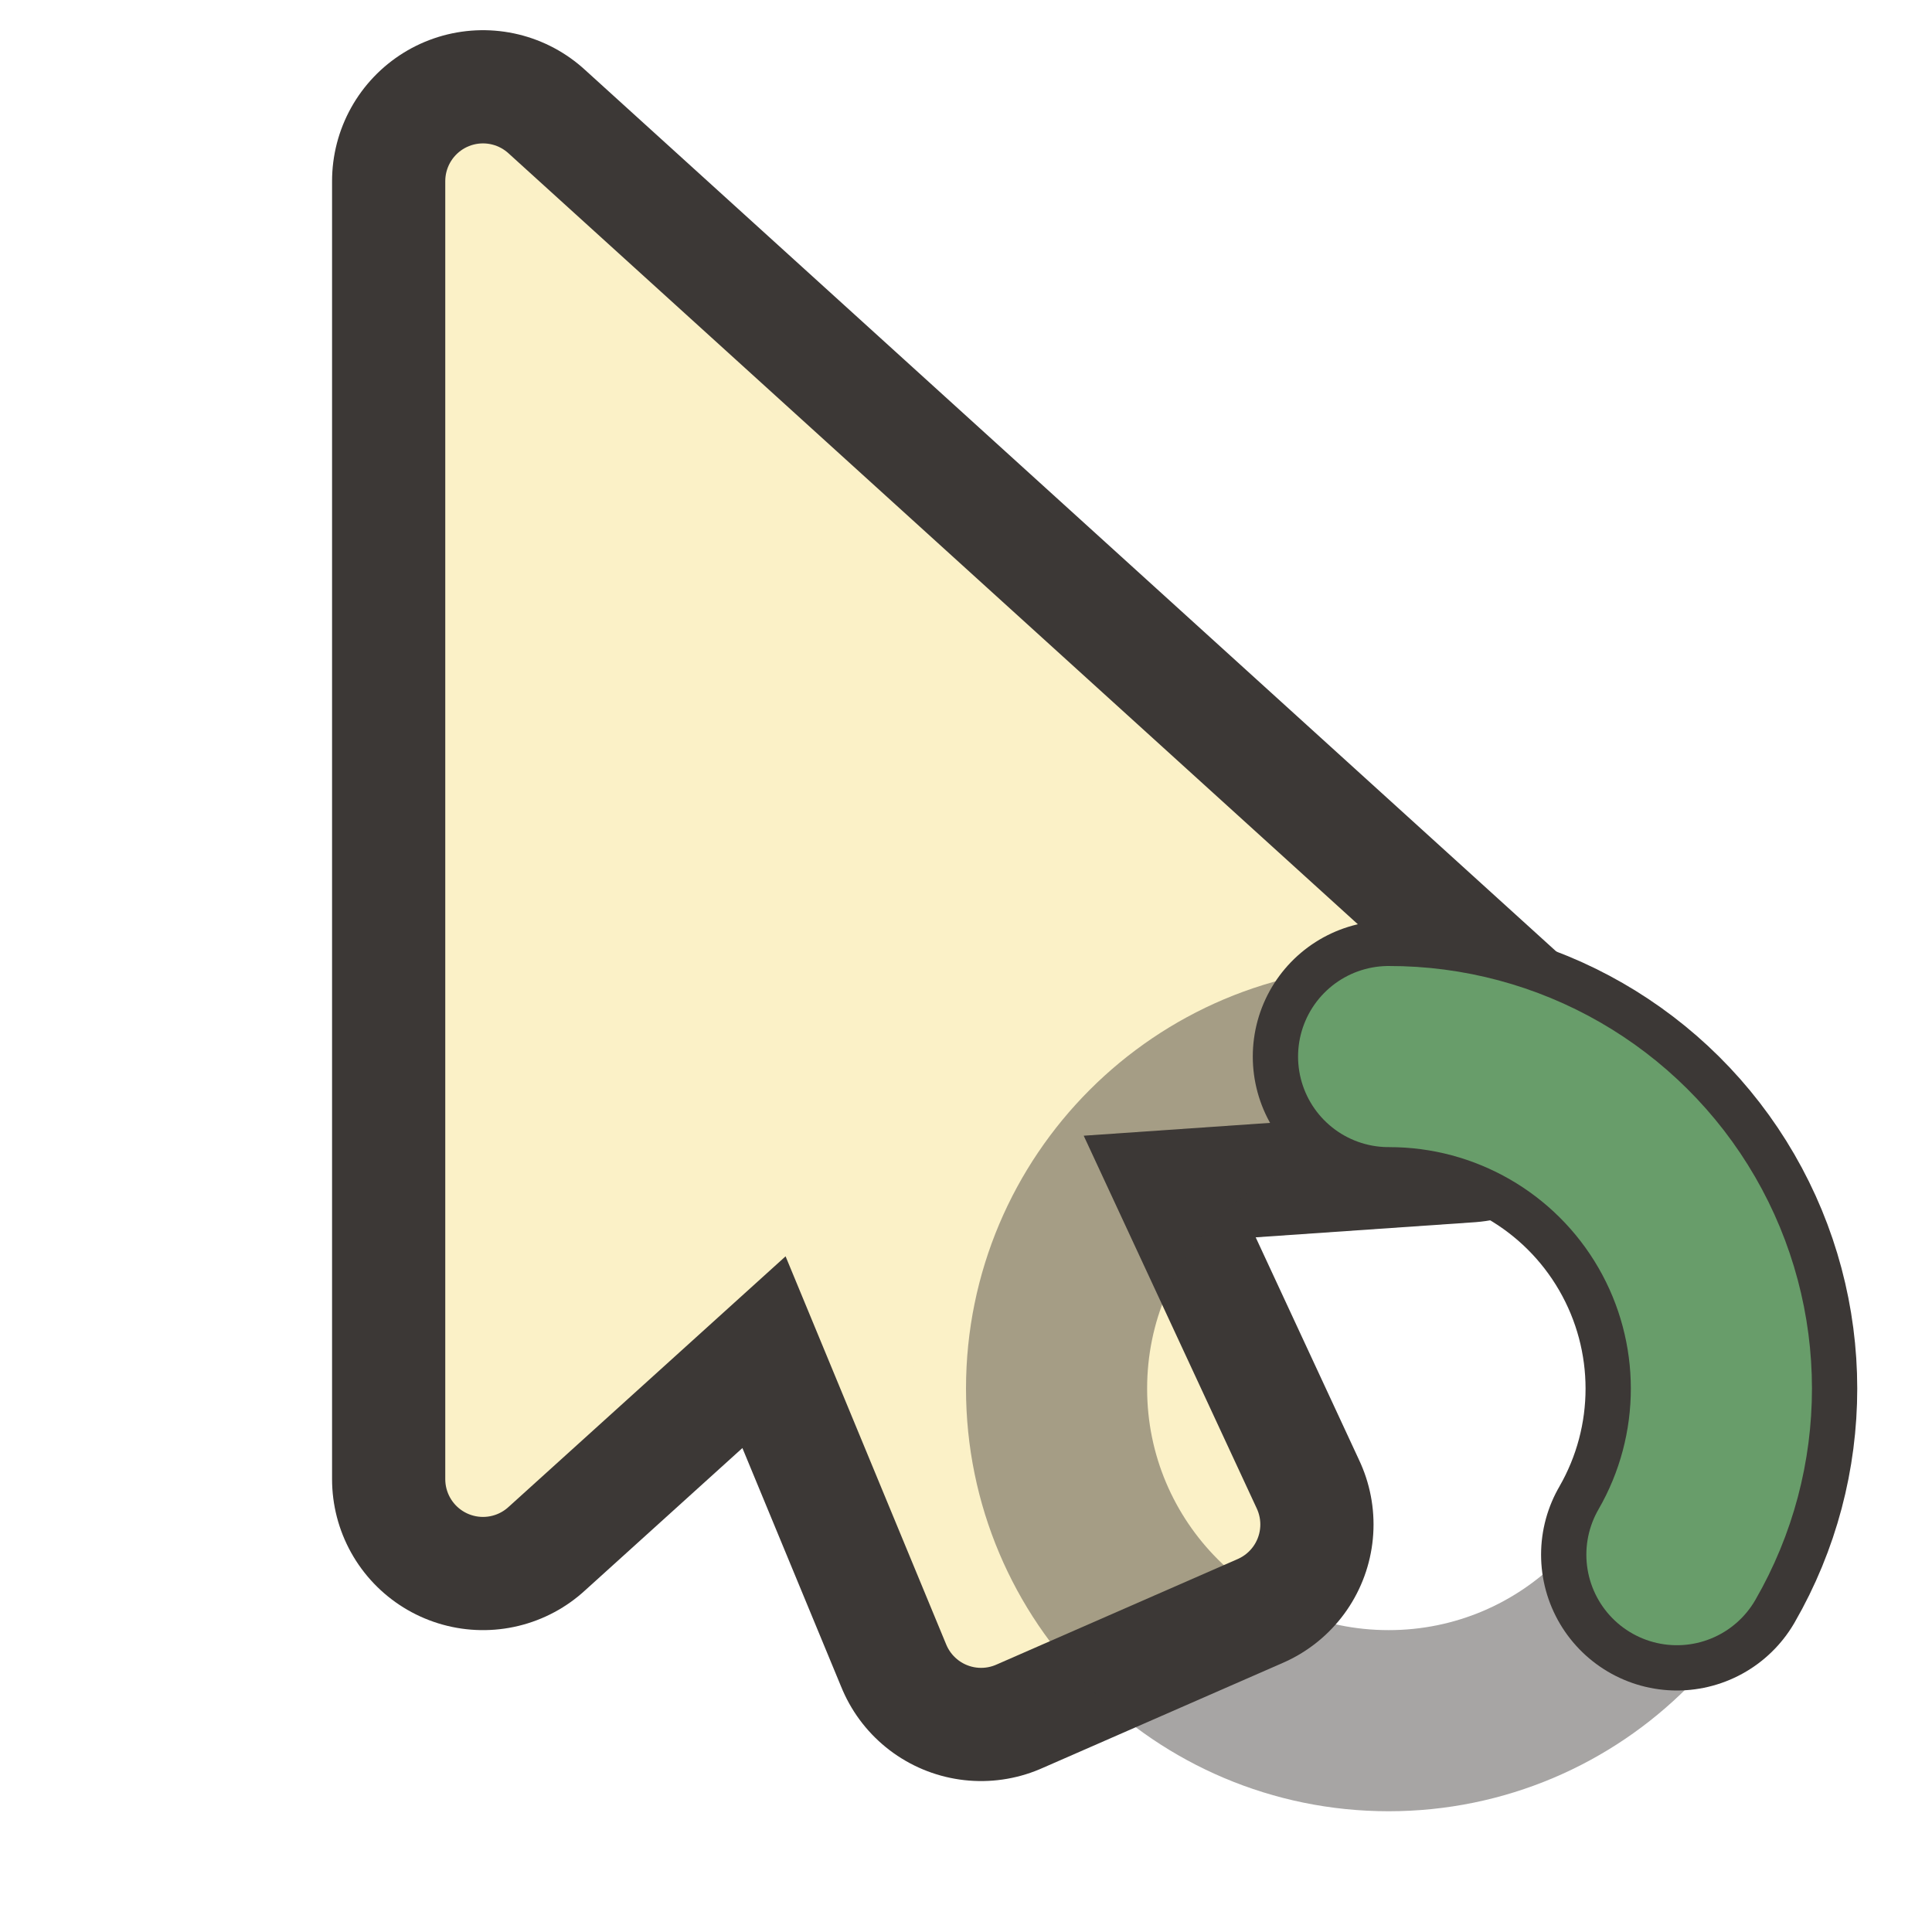
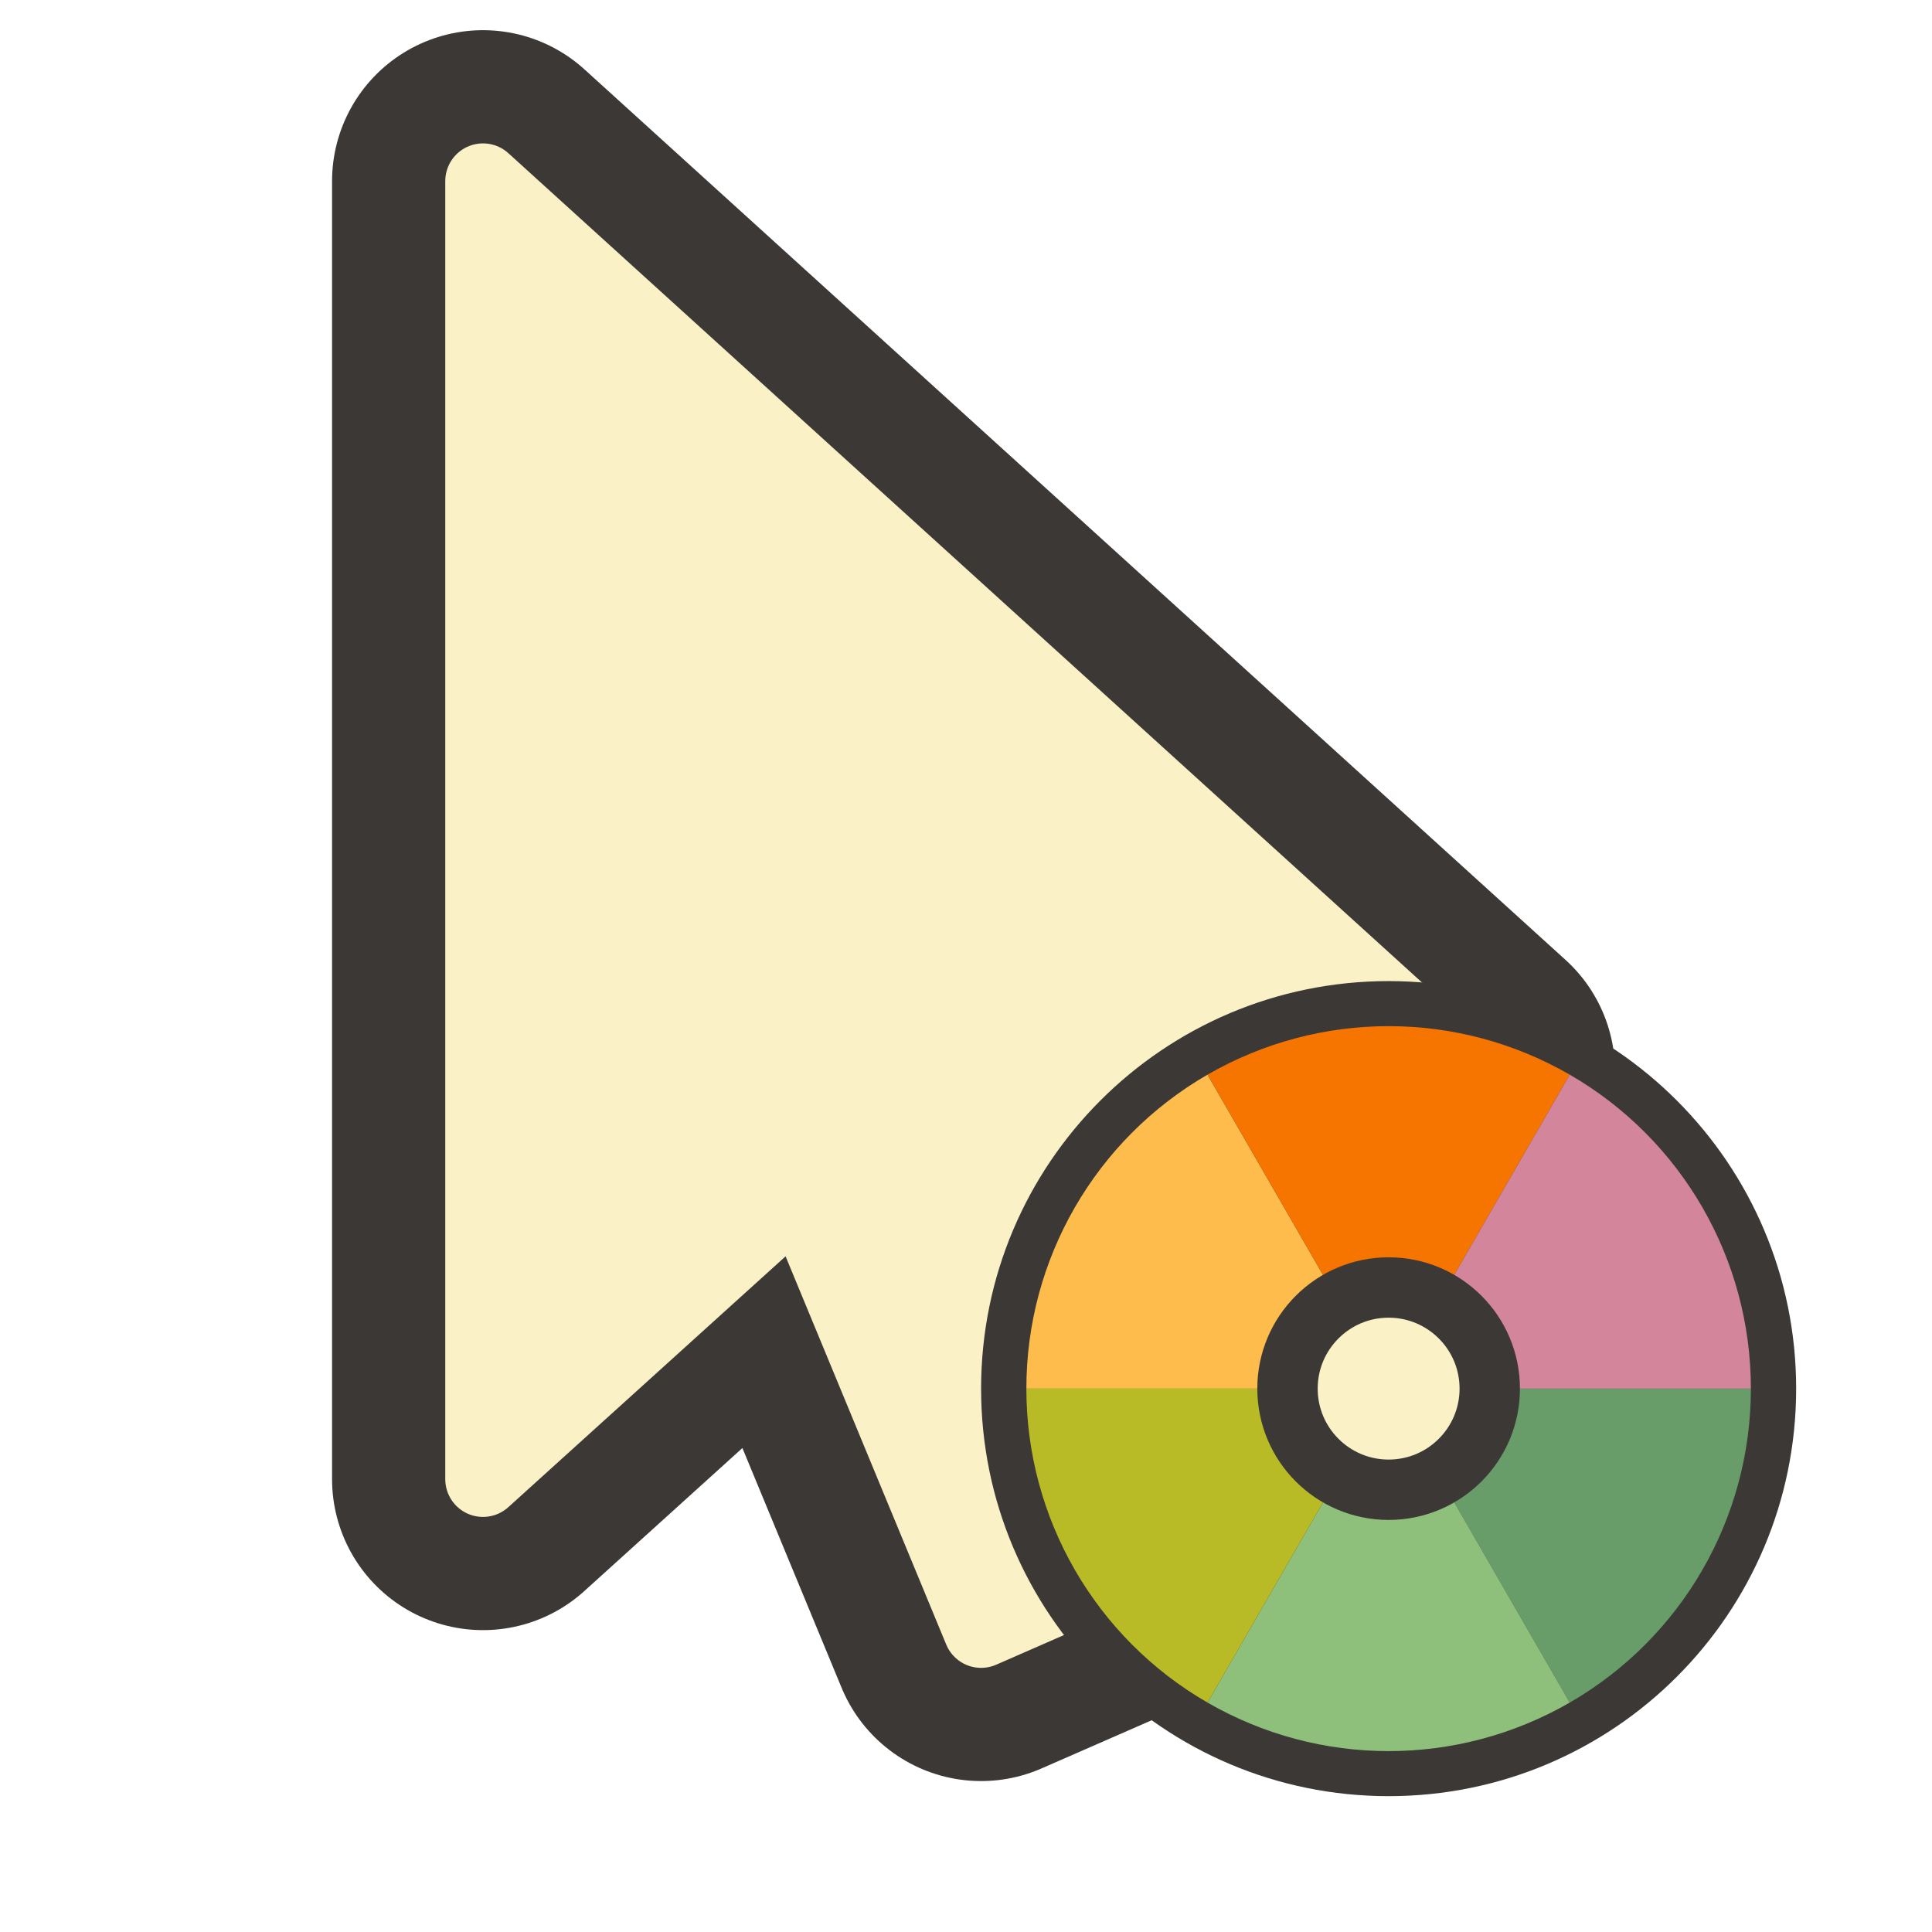
<svg xmlns="http://www.w3.org/2000/svg" viewBox="0 0 128 128" width="128" height="128">
  <path d="M 32 12 L 32 98 L 53 79 L 65 108 L 81 101 L 68 73 L 97 71 Z" fill="#3c3836" stroke="#3c3836" stroke-width="20" stroke-linejoin="round" stroke-linecap="round" />
  <path d="M 32 12 L 32 98 L 53 79 L 65 108 L 81 101 L 68 73 L 97 71 Z" fill="#fbf1c7" stroke="#fbf1c7" stroke-width="5" stroke-linejoin="round" stroke-linecap="round" />
-   <circle cx="92" cy="92" r="22" fill="none" stroke="#3c3836" stroke-width="12" opacity="0.45" />
-   <path d="M 92.0 70.0 A 22 22 0 0 1 111.1 103.0" fill="none" stroke="#3c3836" stroke-width="18" stroke-linecap="round" />
-   <path d="M 92.0 70.0 A 22 22 0 0 1 111.1 103.0" fill="none" stroke="#689d6a" stroke-width="12" stroke-linecap="round" />
+   <circle cx="92" cy="92" r="27" fill="#3c3836" />
+   <path d="M 92 92 L 116.0 92.0 A 24 24 0 0 1 104.0 112.8 Z" fill="#689d6a" />
+   <path d="M 92 92 L 104.0 112.8 A 24 24 0 0 1 80.0 112.8 Z" fill="#8ec07c" />
+   <path d="M 92 92 L 80.0 112.8 A 24 24 0 0 1 68.0 92.0 Z" fill="#b8bb26" />
+   <path d="M 92 92 L 68.0 92.0 A 24 24 0 0 1 80.0 71.2 Z" fill="#fdbc4b" />
+   <path d="M 92 92 L 80.0 71.2 A 24 24 0 0 1 104.0 71.2 Z" fill="#f67400" />
+   <path d="M 92 92 L 104.0 71.2 A 24 24 0 0 1 116.0 92.0 Z" fill="#d3869b" />
+   <circle cx="92" cy="92" r="6.7" fill="#fbf1c7" stroke="#3c3836" stroke-width="4" />
</svg>
